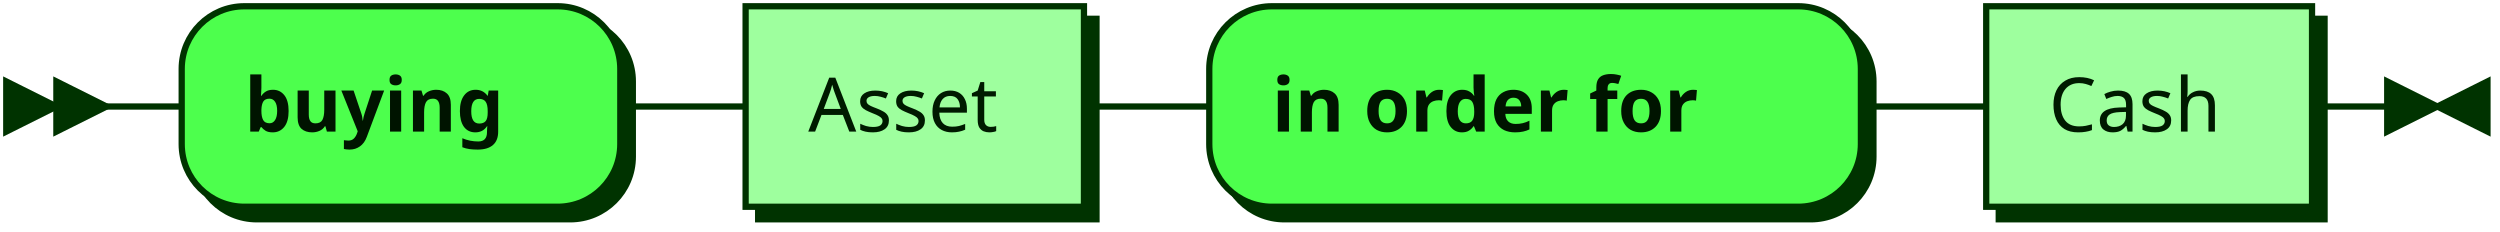
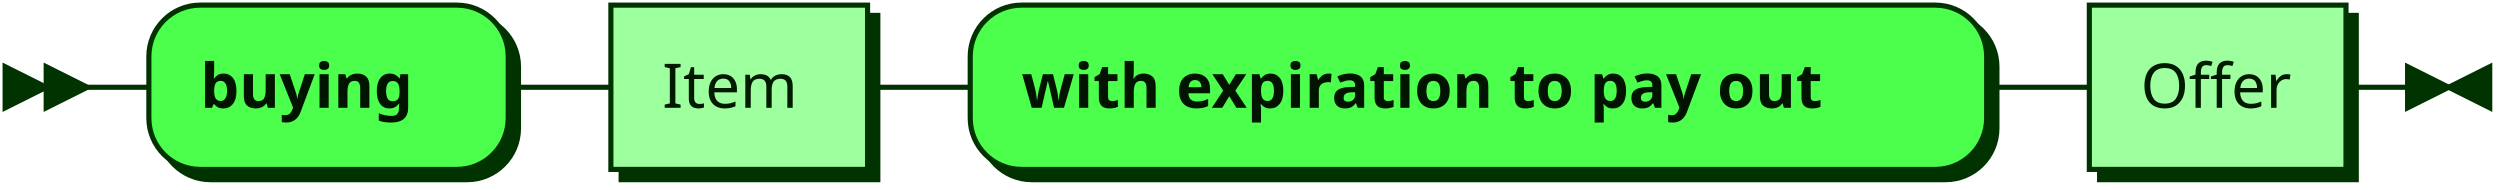
- <svg xmlns="http://www.w3.org/2000/svg" xmlns:xlink="http://www.w3.org/1999/xlink" width="399" height="37">
+ <svg xmlns="http://www.w3.org/2000/svg" xmlns:xlink="http://www.w3.org/1999/xlink" width="487" height="37">
  <defs>
    <style type="text/css">
    @namespace "http://www.w3.org/2000/svg";
    .line                 {fill: none; stroke: #003300; stroke-width: 1;}
    .bold-line            {stroke: #001400; shape-rendering: crispEdges; stroke-width: 2;}
    .thin-line            {stroke: #001F00; shape-rendering: crispEdges}
    .filled               {fill: #003300; stroke: none;}
    text.terminal         {font-family: Verdana, Sans-serif;
                            font-size: 12px;
                            fill: #001400;
                            font-weight: bold;
                          }
    text.nonterminal      {font-family: Verdana, Sans-serif;
                            font-size: 12px;
                            fill: #001A00;
                            font-weight: normal;
                          }
    text.regexp           {font-family: Verdana, Sans-serif;
                            font-size: 12px;
                            fill: #001F00;
                            font-weight: normal;
                          }
    rect, circle, polygon {fill: #003300; stroke: #003300;}
    rect.terminal         {fill: #4DFF4D; stroke: #003300; stroke-width: 1;}
    rect.nonterminal      {fill: #9EFF9E; stroke: #003300; stroke-width: 1;}
    rect.text             {fill: none; stroke: none;}
    polygon.regexp        {fill: #C7FFC7; stroke: #003300; stroke-width: 1;}
  </style>
  </defs>
  <polygon points="9 17 1 13 1 21" />
  <polygon points="17 17 9 13 9 21" />
  <rect x="31" y="3" width="70" height="32" rx="10" />
  <rect x="29" y="1" width="70" height="32" class="terminal" rx="10" />
-   <text class="terminal" x="39" y="21">buying </text>
-   <a xlink:href="#Asset" xlink:title="Asset">
-     <rect x="121" y="3" width="54" height="32" />
-     <rect x="119" y="1" width="54" height="32" class="nonterminal" />
-     <text class="nonterminal" x="129" y="21">Asset</text>
+   <text class="terminal" x="39" y="21"> buying</text>
+   <a xlink:href="#Item" xlink:title="Item">
+     <rect x="121" y="3" width="50" height="32" />
+     <rect x="119" y="1" width="50" height="32" class="nonterminal" />
+     <text class="nonterminal" x="129" y="21">Item</text>
  </a>
-   <rect x="195" y="3" width="104" height="32" rx="10" />
-   <rect x="193" y="1" width="104" height="32" class="terminal" rx="10" />
-   <text class="terminal" x="203" y="21"> in order for </text>
-   <a xlink:href="#Cash" xlink:title="Cash">
-     <rect x="319" y="3" width="52" height="32" />
-     <rect x="317" y="1" width="52" height="32" class="nonterminal" />
-     <text class="nonterminal" x="327" y="21">Cash</text>
+   <rect x="191" y="3" width="198" height="32" rx="10" />
+   <rect x="189" y="1" width="198" height="32" class="terminal" rx="10" />
+   <text class="terminal" x="199" y="21"> with expiration to pay out</text>
+   <a xlink:href="#Offer" xlink:title="Offer">
+     <rect x="409" y="3" width="50" height="32" />
+     <rect x="407" y="1" width="50" height="32" class="nonterminal" />
+     <text class="nonterminal" x="417" y="21">Offer</text>
  </a>
-   <path class="line" d="m17 17 h2 m0 0 h10 m70 0 h10 m0 0 h10 m54 0 h10 m0 0 h10 m104 0 h10 m0 0 h10 m52 0 h10 m3 0 h-3" />
-   <polygon points="389 17 397 13 397 21" />
-   <polygon points="389 17 381 13 381 21" />
+   <path class="line" d="m17 17 h2 m0 0 h10 m70 0 h10 m0 0 h10 m50 0 h10 m0 0 h10 m198 0 h10 m0 0 h10 m50 0 h10 m3 0 h-3" />
+   <polygon points="477 17 485 13 485 21" />
+   <polygon points="477 17 469 13 469 21" />
</svg>
